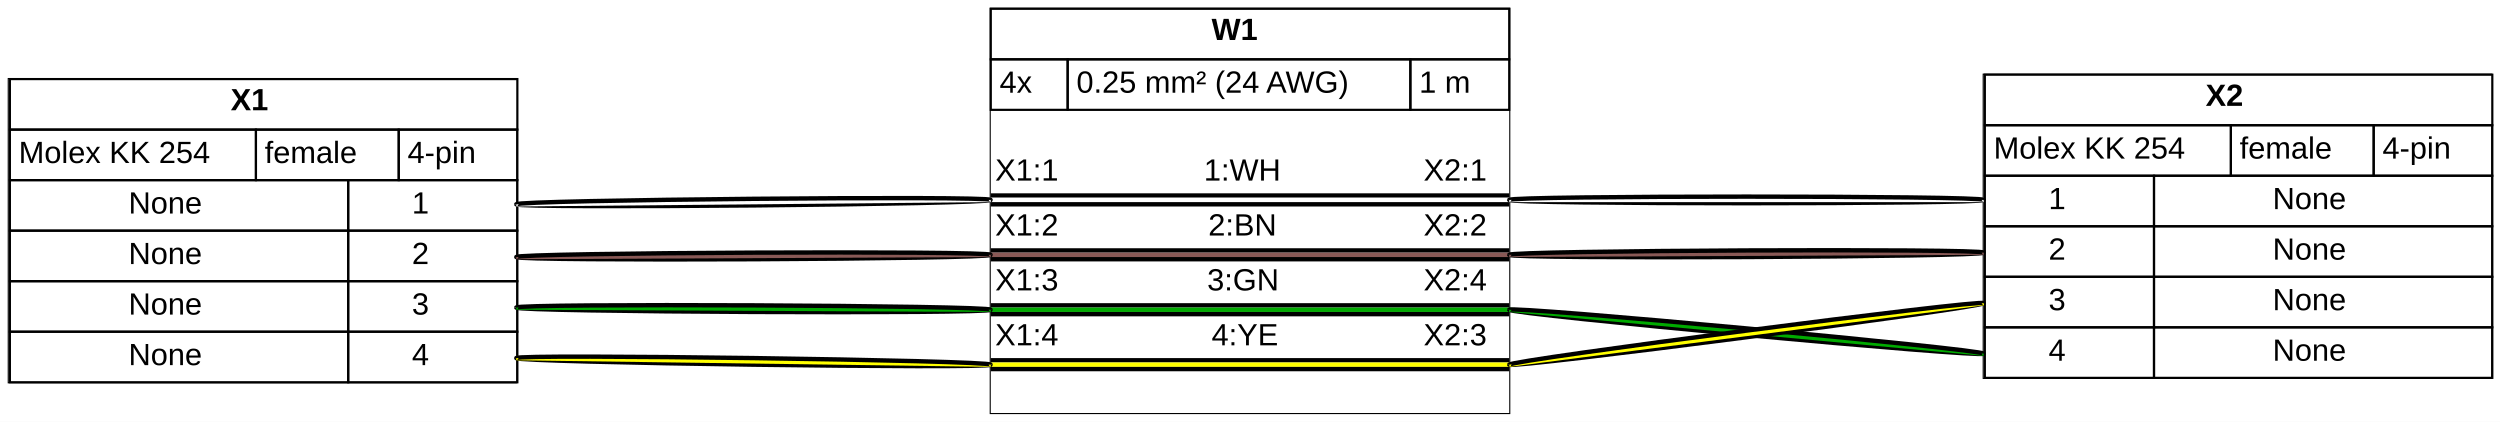
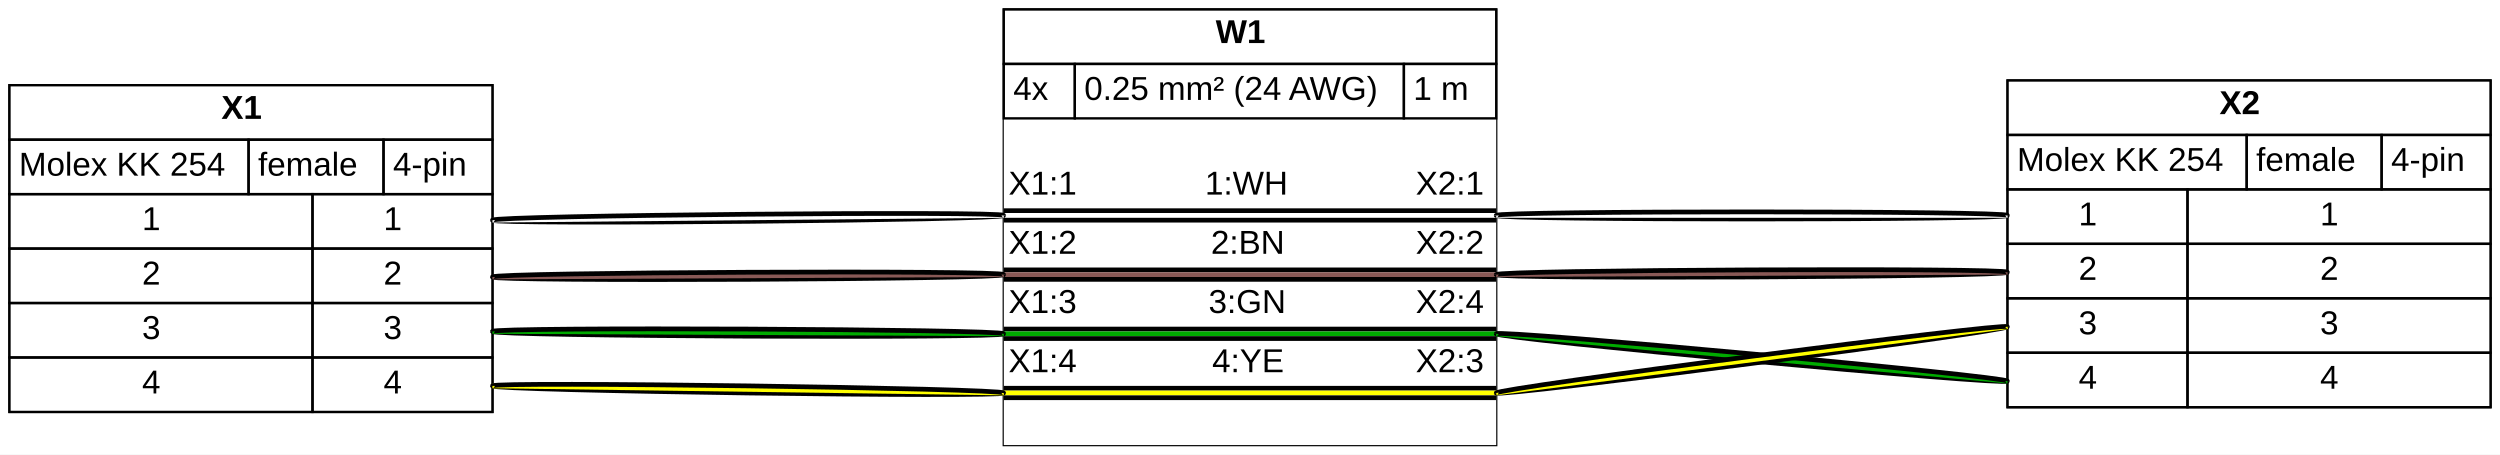
- <svg xmlns="http://www.w3.org/2000/svg" width="1138pt" height="192pt" viewBox="0.00 0.00 1138.00 192.00">
+ <svg xmlns="http://www.w3.org/2000/svg" width="1056pt" height="192pt" viewBox="0.00 0.00 1056.00 192.00">
  <g id="graph0" class="graph" transform="scale(1 1) rotate(0) translate(4 188)">
-     <polygon fill="#ffffff" stroke="transparent" points="-4,4 -4,-188 1134,-188 1134,4 -4,4" />
+     <polygon fill="#ffffff" stroke="transparent" points="-4,4 -4,-188 1052,-188 1052,4 -4,4" />
    <g id="node1" class="node">
-       <polygon fill="#ffffff" stroke="black" points="231,-152 0,-152 0,-14 231,-14 231,-152" />
-       <polygon fill="#ffffff" stroke="transparent" points="0,-14 0,-152 231,-152 231,-14 0,-14" />
-       <polygon fill="#ffffff" stroke="transparent" points="0.5,-129 0.5,-152 231.5,-152 231.5,-129 0.5,-129" />
-       <polygon fill="none" stroke="black" points="0.5,-129 0.5,-152 231.5,-152 231.5,-129 0.5,-129" />
-       <text text-anchor="start" x="96" y="-137.8" font-family="arial" font-size="14.00"> </text>
-       <text text-anchor="start" x="101" y="-137.8" font-family="arial" font-weight="bold" font-size="14.00"> X1 </text>
-       <text text-anchor="start" x="131" y="-137.8" font-family="arial" font-size="14.00"> </text>
-       <polygon fill="none" stroke="black" points="0.5,-106 0.5,-129 112.5,-129 112.5,-106 0.5,-106" />
-       <text text-anchor="start" x="4.5" y="-113.8" font-family="arial" font-size="14.00"> Molex KK 254 </text>
-       <polygon fill="none" stroke="black" points="112.5,-106 112.5,-129 177.5,-129 177.5,-106 112.5,-106" />
-       <text text-anchor="start" x="116.5" y="-113.8" font-family="arial" font-size="14.00"> female </text>
-       <polygon fill="none" stroke="black" points="177.5,-106 177.5,-129 231.5,-129 231.5,-106 177.5,-106" />
-       <text text-anchor="start" x="181.5" y="-113.8" font-family="arial" font-size="14.00"> 4-pin </text>
-       <polygon fill="none" stroke="black" points="0.5,-83 0.5,-106 154.5,-106 154.5,-83 0.5,-83" />
-       <text text-anchor="start" x="54.5" y="-90.8" font-family="arial" font-size="14.00"> None </text>
-       <polygon fill="none" stroke="black" points="154.5,-83 154.5,-106 231.5,-106 231.5,-83 154.5,-83" />
-       <text text-anchor="start" x="183.5" y="-90.8" font-family="arial" font-size="14.00"> 1 </text>
-       <polygon fill="none" stroke="black" points="0.5,-60 0.5,-83 154.5,-83 154.5,-60 0.5,-60" />
-       <text text-anchor="start" x="54.5" y="-67.8" font-family="arial" font-size="14.00"> None </text>
-       <polygon fill="none" stroke="black" points="154.5,-60 154.5,-83 231.5,-83 231.5,-60 154.5,-60" />
-       <text text-anchor="start" x="183.5" y="-67.8" font-family="arial" font-size="14.00"> 2 </text>
-       <polygon fill="none" stroke="black" points="0.5,-37 0.5,-60 154.5,-60 154.5,-37 0.5,-37" />
-       <text text-anchor="start" x="54.5" y="-44.8" font-family="arial" font-size="14.00"> None </text>
-       <polygon fill="none" stroke="black" points="154.5,-37 154.5,-60 231.5,-60 231.5,-37 154.5,-37" />
-       <text text-anchor="start" x="183.5" y="-44.8" font-family="arial" font-size="14.00"> 3 </text>
-       <polygon fill="none" stroke="black" points="0.5,-14 0.5,-37 154.5,-37 154.5,-14 0.5,-14" />
-       <text text-anchor="start" x="54.5" y="-21.8" font-family="arial" font-size="14.00"> None </text>
-       <polygon fill="none" stroke="black" points="154.5,-14 154.5,-37 231.5,-37 231.5,-14 154.5,-14" />
-       <text text-anchor="start" x="183.5" y="-21.8" font-family="arial" font-size="14.00"> 4 </text>
+       <polygon fill="#ffffff" stroke="black" points="204,-152 0,-152 0,-14 204,-14 204,-152" />
+       <polygon fill="#ffffff" stroke="transparent" points="0,-14 0,-152 204,-152 204,-14 0,-14" />
+       <polygon fill="#ffffff" stroke="transparent" points="0,-129 0,-152 204,-152 204,-129 0,-129" />
+       <polygon fill="none" stroke="black" points="0,-129 0,-152 204,-152 204,-129 0,-129" />
+       <text text-anchor="start" x="85.5" y="-137.8" font-family="arial" font-size="14.00"> </text>
+       <text text-anchor="start" x="89.5" y="-137.8" font-family="arial" font-weight="bold" font-size="14.00"> X1 </text>
+       <text text-anchor="start" x="114.5" y="-137.8" font-family="arial" font-size="14.00"> </text>
+       <polygon fill="none" stroke="black" points="0,-106 0,-129 101,-129 101,-106 0,-106" />
+       <text text-anchor="start" x="4" y="-113.8" font-family="arial" font-size="14.00"> Molex KK 254 </text>
+       <polygon fill="none" stroke="black" points="101,-106 101,-129 158,-129 158,-106 101,-106" />
+       <text text-anchor="start" x="105" y="-113.8" font-family="arial" font-size="14.00"> female </text>
+       <polygon fill="none" stroke="black" points="158,-106 158,-129 204,-129 204,-106 158,-106" />
+       <text text-anchor="start" x="162" y="-113.8" font-family="arial" font-size="14.00"> 4-pin </text>
+       <polygon fill="none" stroke="black" points="0,-83 0,-106 128,-106 128,-83 0,-83" />
+       <text text-anchor="start" x="56" y="-90.8" font-family="arial" font-size="14.00"> 1 </text>
+       <polygon fill="none" stroke="black" points="128,-83 128,-106 204,-106 204,-83 128,-83" />
+       <text text-anchor="start" x="158" y="-90.8" font-family="arial" font-size="14.00"> 1 </text>
+       <polygon fill="none" stroke="black" points="0,-60 0,-83 128,-83 128,-60 0,-60" />
+       <text text-anchor="start" x="56" y="-67.8" font-family="arial" font-size="14.00"> 2 </text>
+       <polygon fill="none" stroke="black" points="128,-60 128,-83 204,-83 204,-60 128,-60" />
+       <text text-anchor="start" x="158" y="-67.8" font-family="arial" font-size="14.00"> 2 </text>
+       <polygon fill="none" stroke="black" points="0,-37 0,-60 128,-60 128,-37 0,-37" />
+       <text text-anchor="start" x="56" y="-44.8" font-family="arial" font-size="14.00"> 3 </text>
+       <polygon fill="none" stroke="black" points="128,-37 128,-60 204,-60 204,-37 128,-37" />
+       <text text-anchor="start" x="158" y="-44.8" font-family="arial" font-size="14.00"> 3 </text>
+       <polygon fill="none" stroke="black" points="0,-14 0,-37 128,-37 128,-14 0,-14" />
+       <text text-anchor="start" x="56" y="-21.8" font-family="arial" font-size="14.00"> 4 </text>
+       <polygon fill="none" stroke="black" points="128,-14 128,-37 204,-37 204,-14 128,-14" />
+       <text text-anchor="start" x="158" y="-21.8" font-family="arial" font-size="14.00"> 4 </text>
    </g>
    <g id="node3" class="node">
-       <polygon fill="#ffffff" stroke="black" points="683,-184 447,-184 447,0 683,0 683,-184" />
-       <polygon fill="#ffffff" stroke="transparent" points="447,0 447,-184 683,-184 683,0 447,0" />
-       <polygon fill="#ffffff" stroke="transparent" points="447,-161 447,-184 683,-184 683,-161 447,-161" />
-       <polygon fill="none" stroke="black" points="447,-161 447,-184 683,-184 683,-161 447,-161" />
-       <text text-anchor="start" x="542.5" y="-169.8" font-family="arial" font-size="14.00"> </text>
-       <text text-anchor="start" x="547.5" y="-169.8" font-family="arial" font-weight="bold" font-size="14.00"> W1 </text>
-       <text text-anchor="start" x="582.5" y="-169.8" font-family="arial" font-size="14.00"> </text>
-       <polygon fill="none" stroke="black" points="447,-138 447,-161 482,-161 482,-138 447,-138" />
-       <text text-anchor="start" x="451" y="-145.8" font-family="arial" font-size="14.00"> 4x </text>
-       <polygon fill="none" stroke="black" points="482,-138 482,-161 638,-161 638,-138 482,-138" />
-       <text text-anchor="start" x="486" y="-145.8" font-family="arial" font-size="14.00"> 0.25 mm² (24 AWG) </text>
-       <polygon fill="none" stroke="black" points="638,-138 638,-161 683,-161 683,-138 638,-138" />
-       <text text-anchor="start" x="642" y="-145.8" font-family="arial" font-size="14.00"> 1 m </text>
-       <text text-anchor="start" x="475.5" y="-124.8" font-family="arial" font-size="14.00"> </text>
-       <text text-anchor="start" x="449" y="-105.8" font-family="arial" font-size="14.00"> X1:1 </text>
-       <text text-anchor="start" x="519" y="-105.8" font-family="arial" font-size="14.00"> </text>
-       <text text-anchor="start" x="544" y="-105.8" font-family="arial" font-size="14.00"> 1:WH </text>
-       <text text-anchor="start" x="611" y="-105.8" font-family="arial" font-size="14.00"> </text>
-       <text text-anchor="start" x="644" y="-105.8" font-family="arial" font-size="14.00"> X2:1</text>
-       <polygon fill="#000000" stroke="transparent" points="447,-98 447,-100 683,-100 683,-98 447,-98" />
-       <polygon fill="#ffffff" stroke="transparent" points="447,-96 447,-98 683,-98 683,-96 447,-96" />
-       <polygon fill="#000000" stroke="transparent" points="447,-94 447,-96 683,-96 683,-94 447,-94" />
-       <text text-anchor="start" x="449" y="-80.8" font-family="arial" font-size="14.00"> X1:2 </text>
-       <text text-anchor="start" x="519" y="-80.8" font-family="arial" font-size="14.00"> </text>
-       <text text-anchor="start" x="546" y="-80.8" font-family="arial" font-size="14.00"> 2:BN </text>
-       <text text-anchor="start" x="611" y="-80.8" font-family="arial" font-size="14.00"> </text>
-       <text text-anchor="start" x="644" y="-80.8" font-family="arial" font-size="14.00"> X2:2</text>
-       <polygon fill="#000000" stroke="transparent" points="447,-73 447,-75 683,-75 683,-73 447,-73" />
-       <polygon fill="#895956" stroke="transparent" points="447,-71 447,-73 683,-73 683,-71 447,-71" />
-       <polygon fill="#000000" stroke="transparent" points="447,-69 447,-71 683,-71 683,-69 447,-69" />
-       <text text-anchor="start" x="449" y="-55.8" font-family="arial" font-size="14.00"> X1:3 </text>
-       <text text-anchor="start" x="519" y="-55.8" font-family="arial" font-size="14.00"> </text>
-       <text text-anchor="start" x="545.5" y="-55.8" font-family="arial" font-size="14.00"> 3:GN </text>
-       <text text-anchor="start" x="611" y="-55.8" font-family="arial" font-size="14.00"> </text>
-       <text text-anchor="start" x="644" y="-55.8" font-family="arial" font-size="14.00"> X2:4</text>
-       <polygon fill="#000000" stroke="transparent" points="447,-48 447,-50 683,-50 683,-48 447,-48" />
-       <polygon fill="#00aa00" stroke="transparent" points="447,-46 447,-48 683,-48 683,-46 447,-46" />
-       <polygon fill="#000000" stroke="transparent" points="447,-44 447,-46 683,-46 683,-44 447,-44" />
-       <text text-anchor="start" x="449" y="-30.8" font-family="arial" font-size="14.00"> X1:4 </text>
-       <text text-anchor="start" x="519" y="-30.8" font-family="arial" font-size="14.00"> </text>
-       <text text-anchor="start" x="547.5" y="-30.8" font-family="arial" font-size="14.00"> 4:YE </text>
-       <text text-anchor="start" x="611" y="-30.8" font-family="arial" font-size="14.00"> </text>
-       <text text-anchor="start" x="644" y="-30.8" font-family="arial" font-size="14.00"> X2:3</text>
-       <polygon fill="#000000" stroke="transparent" points="447,-23 447,-25 683,-25 683,-23 447,-23" />
-       <polygon fill="#ffff00" stroke="transparent" points="447,-21 447,-23 683,-23 683,-21 447,-21" />
-       <polygon fill="#000000" stroke="transparent" points="447,-19 447,-21 683,-21 683,-19 447,-19" />
-       <text text-anchor="start" x="475.5" y="-5.8" font-family="arial" font-size="14.00"> </text>
+       <polygon fill="#ffffff" stroke="black" points="628,-184 420,-184 420,0 628,0 628,-184" />
+       <polygon fill="#ffffff" stroke="transparent" points="420,0 420,-184 628,-184 628,0 420,0" />
+       <polygon fill="#ffffff" stroke="transparent" points="420,-161 420,-184 628,-184 628,-161 420,-161" />
+       <polygon fill="none" stroke="black" points="420,-161 420,-184 628,-184 628,-161 420,-161" />
+       <text text-anchor="start" x="505.5" y="-169.8" font-family="arial" font-size="14.00"> </text>
+       <text text-anchor="start" x="509.5" y="-169.8" font-family="arial" font-weight="bold" font-size="14.00"> W1 </text>
+       <text text-anchor="start" x="538.5" y="-169.8" font-family="arial" font-size="14.00"> </text>
+       <polygon fill="none" stroke="black" points="420,-138 420,-161 450,-161 450,-138 420,-138" />
+       <text text-anchor="start" x="424" y="-145.8" font-family="arial" font-size="14.00"> 4x </text>
+       <polygon fill="none" stroke="black" points="450,-138 450,-161 589,-161 589,-138 450,-138" />
+       <text text-anchor="start" x="454" y="-145.8" font-family="arial" font-size="14.00"> 0.25 mm² (24 AWG) </text>
+       <polygon fill="none" stroke="black" points="589,-138 589,-161 628,-161 628,-138 589,-138" />
+       <text text-anchor="start" x="593" y="-145.8" font-family="arial" font-size="14.00"> 1 m </text>
+       <text text-anchor="start" x="445" y="-124.8" font-family="arial" font-size="14.00"> </text>
+       <text text-anchor="start" x="422" y="-105.8" font-family="arial" font-size="14.00"> X1:1 </text>
+       <text text-anchor="start" x="483" y="-105.8" font-family="arial" font-size="14.00"> </text>
+       <text text-anchor="start" x="505" y="-105.8" font-family="arial" font-size="14.00"> 1:WH </text>
+       <text text-anchor="start" x="566" y="-105.8" font-family="arial" font-size="14.00"> </text>
+       <text text-anchor="start" x="594" y="-105.8" font-family="arial" font-size="14.00"> X2:1</text>
+       <polygon fill="#000000" stroke="transparent" points="420,-98 420,-100 628,-100 628,-98 420,-98" />
+       <polygon fill="#ffffff" stroke="transparent" points="420,-96 420,-98 628,-98 628,-96 420,-96" />
+       <polygon fill="#000000" stroke="transparent" points="420,-94 420,-96 628,-96 628,-94 420,-94" />
+       <text text-anchor="start" x="422" y="-80.8" font-family="arial" font-size="14.00"> X1:2 </text>
+       <text text-anchor="start" x="483" y="-80.8" font-family="arial" font-size="14.00"> </text>
+       <text text-anchor="start" x="507.5" y="-80.8" font-family="arial" font-size="14.00"> 2:BN </text>
+       <text text-anchor="start" x="566" y="-80.8" font-family="arial" font-size="14.00"> </text>
+       <text text-anchor="start" x="594" y="-80.8" font-family="arial" font-size="14.00"> X2:2</text>
+       <polygon fill="#000000" stroke="transparent" points="420,-73 420,-75 628,-75 628,-73 420,-73" />
+       <polygon fill="#895956" stroke="transparent" points="420,-71 420,-73 628,-73 628,-71 420,-71" />
+       <polygon fill="#000000" stroke="transparent" points="420,-69 420,-71 628,-71 628,-69 420,-69" />
+       <text text-anchor="start" x="422" y="-55.8" font-family="arial" font-size="14.00"> X1:3 </text>
+       <text text-anchor="start" x="483" y="-55.8" font-family="arial" font-size="14.00"> </text>
+       <text text-anchor="start" x="506.5" y="-55.8" font-family="arial" font-size="14.00"> 3:GN </text>
+       <text text-anchor="start" x="566" y="-55.8" font-family="arial" font-size="14.00"> </text>
+       <text text-anchor="start" x="594" y="-55.8" font-family="arial" font-size="14.00"> X2:4</text>
+       <polygon fill="#000000" stroke="transparent" points="420,-48 420,-50 628,-50 628,-48 420,-48" />
+       <polygon fill="#00aa00" stroke="transparent" points="420,-46 420,-48 628,-48 628,-46 420,-46" />
+       <polygon fill="#000000" stroke="transparent" points="420,-44 420,-46 628,-46 628,-44 420,-44" />
+       <text text-anchor="start" x="422" y="-30.8" font-family="arial" font-size="14.00"> X1:4 </text>
+       <text text-anchor="start" x="483" y="-30.8" font-family="arial" font-size="14.00"> </text>
+       <text text-anchor="start" x="508" y="-30.8" font-family="arial" font-size="14.00"> 4:YE </text>
+       <text text-anchor="start" x="566" y="-30.8" font-family="arial" font-size="14.00"> </text>
+       <text text-anchor="start" x="594" y="-30.8" font-family="arial" font-size="14.00"> X2:3</text>
+       <polygon fill="#000000" stroke="transparent" points="420,-23 420,-25 628,-25 628,-23 420,-23" />
+       <polygon fill="#ffff00" stroke="transparent" points="420,-21 420,-23 628,-23 628,-21 420,-21" />
+       <polygon fill="#000000" stroke="transparent" points="420,-19 420,-21 628,-21 628,-19 420,-19" />
+       <text text-anchor="start" x="445" y="-5.8" font-family="arial" font-size="14.00"> </text>
    </g>
    <g id="edge1" class="edge">
-       <path fill="none" stroke="#000000" stroke-width="2" d="M231,-95C231.02,-93 447.02,-95 447,-97" />
-       <path fill="none" stroke="#ffffff" stroke-width="2" d="M231,-95C231,-95 447,-97 447,-97" />
-       <path fill="none" stroke="#000000" stroke-width="2" d="M231,-95C230.98,-97 446.98,-99 447,-97" />
+       <path fill="none" stroke="#000000" stroke-width="2" d="M204,-95C204.02,-93 420.02,-95 420,-97" />
+       <path fill="none" stroke="#ffffff" stroke-width="2" d="M204,-95C204,-95 420,-97 420,-97" />
+       <path fill="none" stroke="#000000" stroke-width="2" d="M204,-95C203.98,-97 419.98,-99 420,-97" />
    </g>
    <g id="edge3" class="edge">
-       <path fill="none" stroke="#000000" stroke-width="2" d="M231,-71C231.01,-69 447.01,-70 447,-72" />
-       <path fill="none" stroke="#895956" stroke-width="2" d="M231,-71C231,-71 447,-72 447,-72" />
-       <path fill="none" stroke="#000000" stroke-width="2" d="M231,-71C230.99,-73 446.99,-74 447,-72" />
+       <path fill="none" stroke="#000000" stroke-width="2" d="M204,-71C204.01,-69 420.01,-70 420,-72" />
+       <path fill="none" stroke="#895956" stroke-width="2" d="M204,-71C204,-71 420,-72 420,-72" />
+       <path fill="none" stroke="#000000" stroke-width="2" d="M204,-71C203.99,-73 419.99,-74 420,-72" />
    </g>
    <g id="edge5" class="edge">
-       <path fill="none" stroke="#000000" stroke-width="2" d="M231,-48C230.99,-46 446.99,-45 447,-47" />
-       <path fill="none" stroke="#00aa00" stroke-width="2" d="M231,-48C231,-48 447,-47 447,-47" />
-       <path fill="none" stroke="#000000" stroke-width="2" d="M231,-48C231.01,-50 447.01,-49 447,-47" />
+       <path fill="none" stroke="#000000" stroke-width="2" d="M204,-48C203.99,-46 419.99,-45 420,-47" />
+       <path fill="none" stroke="#00aa00" stroke-width="2" d="M204,-48C204,-48 420,-47 420,-47" />
+       <path fill="none" stroke="#000000" stroke-width="2" d="M204,-48C204.01,-50 420.01,-49 420,-47" />
    </g>
    <g id="edge7" class="edge">
-       <path fill="none" stroke="#000000" stroke-width="2" d="M231,-25C230.97,-23 446.97,-20 447,-22" />
-       <path fill="none" stroke="#ffff00" stroke-width="2" d="M231,-25C231,-25 447,-22 447,-22" />
-       <path fill="none" stroke="#000000" stroke-width="2" d="M231,-25C231.03,-27 447.03,-24 447,-22" />
+       <path fill="none" stroke="#000000" stroke-width="2" d="M204,-25C203.97,-23 419.97,-20 420,-22" />
+       <path fill="none" stroke="#ffff00" stroke-width="2" d="M204,-25C204,-25 420,-22 420,-22" />
+       <path fill="none" stroke="#000000" stroke-width="2" d="M204,-25C204.03,-27 420.03,-24 420,-22" />
    </g>
    <g id="node2" class="node">
-       <polygon fill="#ffffff" stroke="black" points="1130,-154 899,-154 899,-16 1130,-16 1130,-154" />
-       <polygon fill="#ffffff" stroke="transparent" points="899,-16 899,-154 1130,-154 1130,-16 899,-16" />
-       <polygon fill="#ffffff" stroke="transparent" points="899.5,-131 899.5,-154 1130.5,-154 1130.5,-131 899.5,-131" />
-       <polygon fill="none" stroke="black" points="899.5,-131 899.5,-154 1130.5,-154 1130.5,-131 899.5,-131" />
-       <text text-anchor="start" x="995" y="-139.8" font-family="arial" font-size="14.00"> </text>
-       <text text-anchor="start" x="1000" y="-139.8" font-family="arial" font-weight="bold" font-size="14.00"> X2 </text>
-       <text text-anchor="start" x="1030" y="-139.8" font-family="arial" font-size="14.00"> </text>
-       <polygon fill="none" stroke="black" points="899.5,-108 899.5,-131 1011.5,-131 1011.5,-108 899.5,-108" />
-       <text text-anchor="start" x="903.5" y="-115.8" font-family="arial" font-size="14.00"> Molex KK 254 </text>
-       <polygon fill="none" stroke="black" points="1011.5,-108 1011.5,-131 1076.5,-131 1076.5,-108 1011.5,-108" />
-       <text text-anchor="start" x="1015.5" y="-115.8" font-family="arial" font-size="14.00"> female </text>
-       <polygon fill="none" stroke="black" points="1076.5,-108 1076.5,-131 1130.5,-131 1130.5,-108 1076.5,-108" />
-       <text text-anchor="start" x="1080.5" y="-115.8" font-family="arial" font-size="14.00"> 4-pin </text>
-       <polygon fill="none" stroke="black" points="899.5,-85 899.5,-108 976.5,-108 976.5,-85 899.5,-85" />
-       <text text-anchor="start" x="928.5" y="-92.8" font-family="arial" font-size="14.00"> 1 </text>
-       <polygon fill="none" stroke="black" points="976.5,-85 976.5,-108 1130.5,-108 1130.5,-85 976.5,-85" />
-       <text text-anchor="start" x="1030.5" y="-92.8" font-family="arial" font-size="14.00"> None </text>
-       <polygon fill="none" stroke="black" points="899.5,-62 899.5,-85 976.5,-85 976.5,-62 899.5,-62" />
-       <text text-anchor="start" x="928.5" y="-69.8" font-family="arial" font-size="14.00"> 2 </text>
-       <polygon fill="none" stroke="black" points="976.5,-62 976.5,-85 1130.5,-85 1130.5,-62 976.5,-62" />
-       <text text-anchor="start" x="1030.5" y="-69.8" font-family="arial" font-size="14.00"> None </text>
-       <polygon fill="none" stroke="black" points="899.5,-39 899.5,-62 976.5,-62 976.5,-39 899.5,-39" />
-       <text text-anchor="start" x="928.5" y="-46.8" font-family="arial" font-size="14.00"> 3 </text>
-       <polygon fill="none" stroke="black" points="976.5,-39 976.5,-62 1130.5,-62 1130.5,-39 976.5,-39" />
-       <text text-anchor="start" x="1030.5" y="-46.8" font-family="arial" font-size="14.00"> None </text>
-       <polygon fill="none" stroke="black" points="899.5,-16 899.5,-39 976.5,-39 976.5,-16 899.5,-16" />
-       <text text-anchor="start" x="928.5" y="-23.8" font-family="arial" font-size="14.00"> 4 </text>
-       <polygon fill="none" stroke="black" points="976.5,-16 976.5,-39 1130.5,-39 1130.5,-16 976.5,-16" />
-       <text text-anchor="start" x="1030.5" y="-23.8" font-family="arial" font-size="14.00"> None </text>
+       <polygon fill="#ffffff" stroke="black" points="1048,-154 844,-154 844,-16 1048,-16 1048,-154" />
+       <polygon fill="#ffffff" stroke="transparent" points="844,-16 844,-154 1048,-154 1048,-16 844,-16" />
+       <polygon fill="#ffffff" stroke="transparent" points="844,-131 844,-154 1048,-154 1048,-131 844,-131" />
+       <polygon fill="none" stroke="black" points="844,-131 844,-154 1048,-154 1048,-131 844,-131" />
+       <text text-anchor="start" x="929.5" y="-139.8" font-family="arial" font-size="14.00"> </text>
+       <text text-anchor="start" x="933.5" y="-139.8" font-family="arial" font-weight="bold" font-size="14.00"> X2 </text>
+       <text text-anchor="start" x="958.5" y="-139.8" font-family="arial" font-size="14.00"> </text>
+       <polygon fill="none" stroke="black" points="844,-108 844,-131 945,-131 945,-108 844,-108" />
+       <text text-anchor="start" x="848" y="-115.8" font-family="arial" font-size="14.00"> Molex KK 254 </text>
+       <polygon fill="none" stroke="black" points="945,-108 945,-131 1002,-131 1002,-108 945,-108" />
+       <text text-anchor="start" x="949" y="-115.8" font-family="arial" font-size="14.00"> female </text>
+       <polygon fill="none" stroke="black" points="1002,-108 1002,-131 1048,-131 1048,-108 1002,-108" />
+       <text text-anchor="start" x="1006" y="-115.8" font-family="arial" font-size="14.00"> 4-pin </text>
+       <polygon fill="none" stroke="black" points="844,-85 844,-108 920,-108 920,-85 844,-85" />
+       <text text-anchor="start" x="874" y="-92.8" font-family="arial" font-size="14.00"> 1 </text>
+       <polygon fill="none" stroke="black" points="920,-85 920,-108 1048,-108 1048,-85 920,-85" />
+       <text text-anchor="start" x="976" y="-92.8" font-family="arial" font-size="14.00"> 1 </text>
+       <polygon fill="none" stroke="black" points="844,-62 844,-85 920,-85 920,-62 844,-62" />
+       <text text-anchor="start" x="874" y="-69.8" font-family="arial" font-size="14.00"> 2 </text>
+       <polygon fill="none" stroke="black" points="920,-62 920,-85 1048,-85 1048,-62 920,-62" />
+       <text text-anchor="start" x="976" y="-69.8" font-family="arial" font-size="14.00"> 2 </text>
+       <polygon fill="none" stroke="black" points="844,-39 844,-62 920,-62 920,-39 844,-39" />
+       <text text-anchor="start" x="874" y="-46.8" font-family="arial" font-size="14.00"> 3 </text>
+       <polygon fill="none" stroke="black" points="920,-39 920,-62 1048,-62 1048,-39 920,-39" />
+       <text text-anchor="start" x="976" y="-46.8" font-family="arial" font-size="14.00"> 3 </text>
+       <polygon fill="none" stroke="black" points="844,-16 844,-39 920,-39 920,-16 844,-16" />
+       <text text-anchor="start" x="874" y="-23.8" font-family="arial" font-size="14.00"> 4 </text>
+       <polygon fill="none" stroke="black" points="920,-16 920,-39 1048,-39 1048,-16 920,-16" />
+       <text text-anchor="start" x="976" y="-23.8" font-family="arial" font-size="14.00"> 4 </text>
    </g>
    <g id="edge2" class="edge">
-       <path fill="none" stroke="#000000" stroke-width="2" d="M683,-97C683,-95 899,-95 899,-97" />
-       <path fill="none" stroke="#ffffff" stroke-width="2" d="M683,-97C683,-97 899,-97 899,-97" />
-       <path fill="none" stroke="#000000" stroke-width="2" d="M683,-97C683,-99 899,-99 899,-97" />
+       <path fill="none" stroke="#000000" stroke-width="2" d="M628,-97C628,-95 844,-95 844,-97" />
+       <path fill="none" stroke="#ffffff" stroke-width="2" d="M628,-97C628,-97 844,-97 844,-97" />
+       <path fill="none" stroke="#000000" stroke-width="2" d="M628,-97C628,-99 844,-99 844,-97" />
    </g>
    <g id="edge4" class="edge">
-       <path fill="none" stroke="#000000" stroke-width="2" d="M683,-72C683.01,-70 899.01,-71 899,-73" />
-       <path fill="none" stroke="#895956" stroke-width="2" d="M683,-72C683,-72 899,-73 899,-73" />
-       <path fill="none" stroke="#000000" stroke-width="2" d="M683,-72C682.99,-74 898.99,-75 899,-73" />
+       <path fill="none" stroke="#000000" stroke-width="2" d="M628,-72C628.01,-70 844.01,-71 844,-73" />
+       <path fill="none" stroke="#895956" stroke-width="2" d="M628,-72C628,-72 844,-73 844,-73" />
+       <path fill="none" stroke="#000000" stroke-width="2" d="M628,-72C627.99,-74 843.99,-75 844,-73" />
    </g>
    <g id="edge6" class="edge">
-       <path fill="none" stroke="#000000" stroke-width="2" d="M683,-47C682.82,-45.01 898.82,-25.01 899,-27" />
-       <path fill="none" stroke="#00aa00" stroke-width="2" d="M683,-47C683,-47 899,-27 899,-27" />
-       <path fill="none" stroke="#000000" stroke-width="2" d="M683,-47C683.18,-48.99 899.18,-28.99 899,-27" />
+       <path fill="none" stroke="#000000" stroke-width="2" d="M628,-47C627.82,-45.01 843.82,-25.01 844,-27" />
+       <path fill="none" stroke="#00aa00" stroke-width="2" d="M628,-47C628,-47 844,-27 844,-27" />
+       <path fill="none" stroke="#000000" stroke-width="2" d="M628,-47C628.18,-48.99 844.18,-28.99 844,-27" />
    </g>
    <g id="edge8" class="edge">
-       <path fill="none" stroke="#000000" stroke-width="2" d="M683,-22C683.26,-20.02 899.26,-48.02 899,-50" />
-       <path fill="none" stroke="#ffff00" stroke-width="2" d="M683,-22C683,-22 899,-50 899,-50" />
-       <path fill="none" stroke="#000000" stroke-width="2" d="M683,-22C682.74,-23.98 898.74,-51.98 899,-50" />
+       <path fill="none" stroke="#000000" stroke-width="2" d="M628,-22C628.26,-20.02 844.26,-48.02 844,-50" />
+       <path fill="none" stroke="#ffff00" stroke-width="2" d="M628,-22C628,-22 844,-50 844,-50" />
+       <path fill="none" stroke="#000000" stroke-width="2" d="M628,-22C627.74,-23.98 843.74,-51.98 844,-50" />
    </g>
  </g>
</svg>
